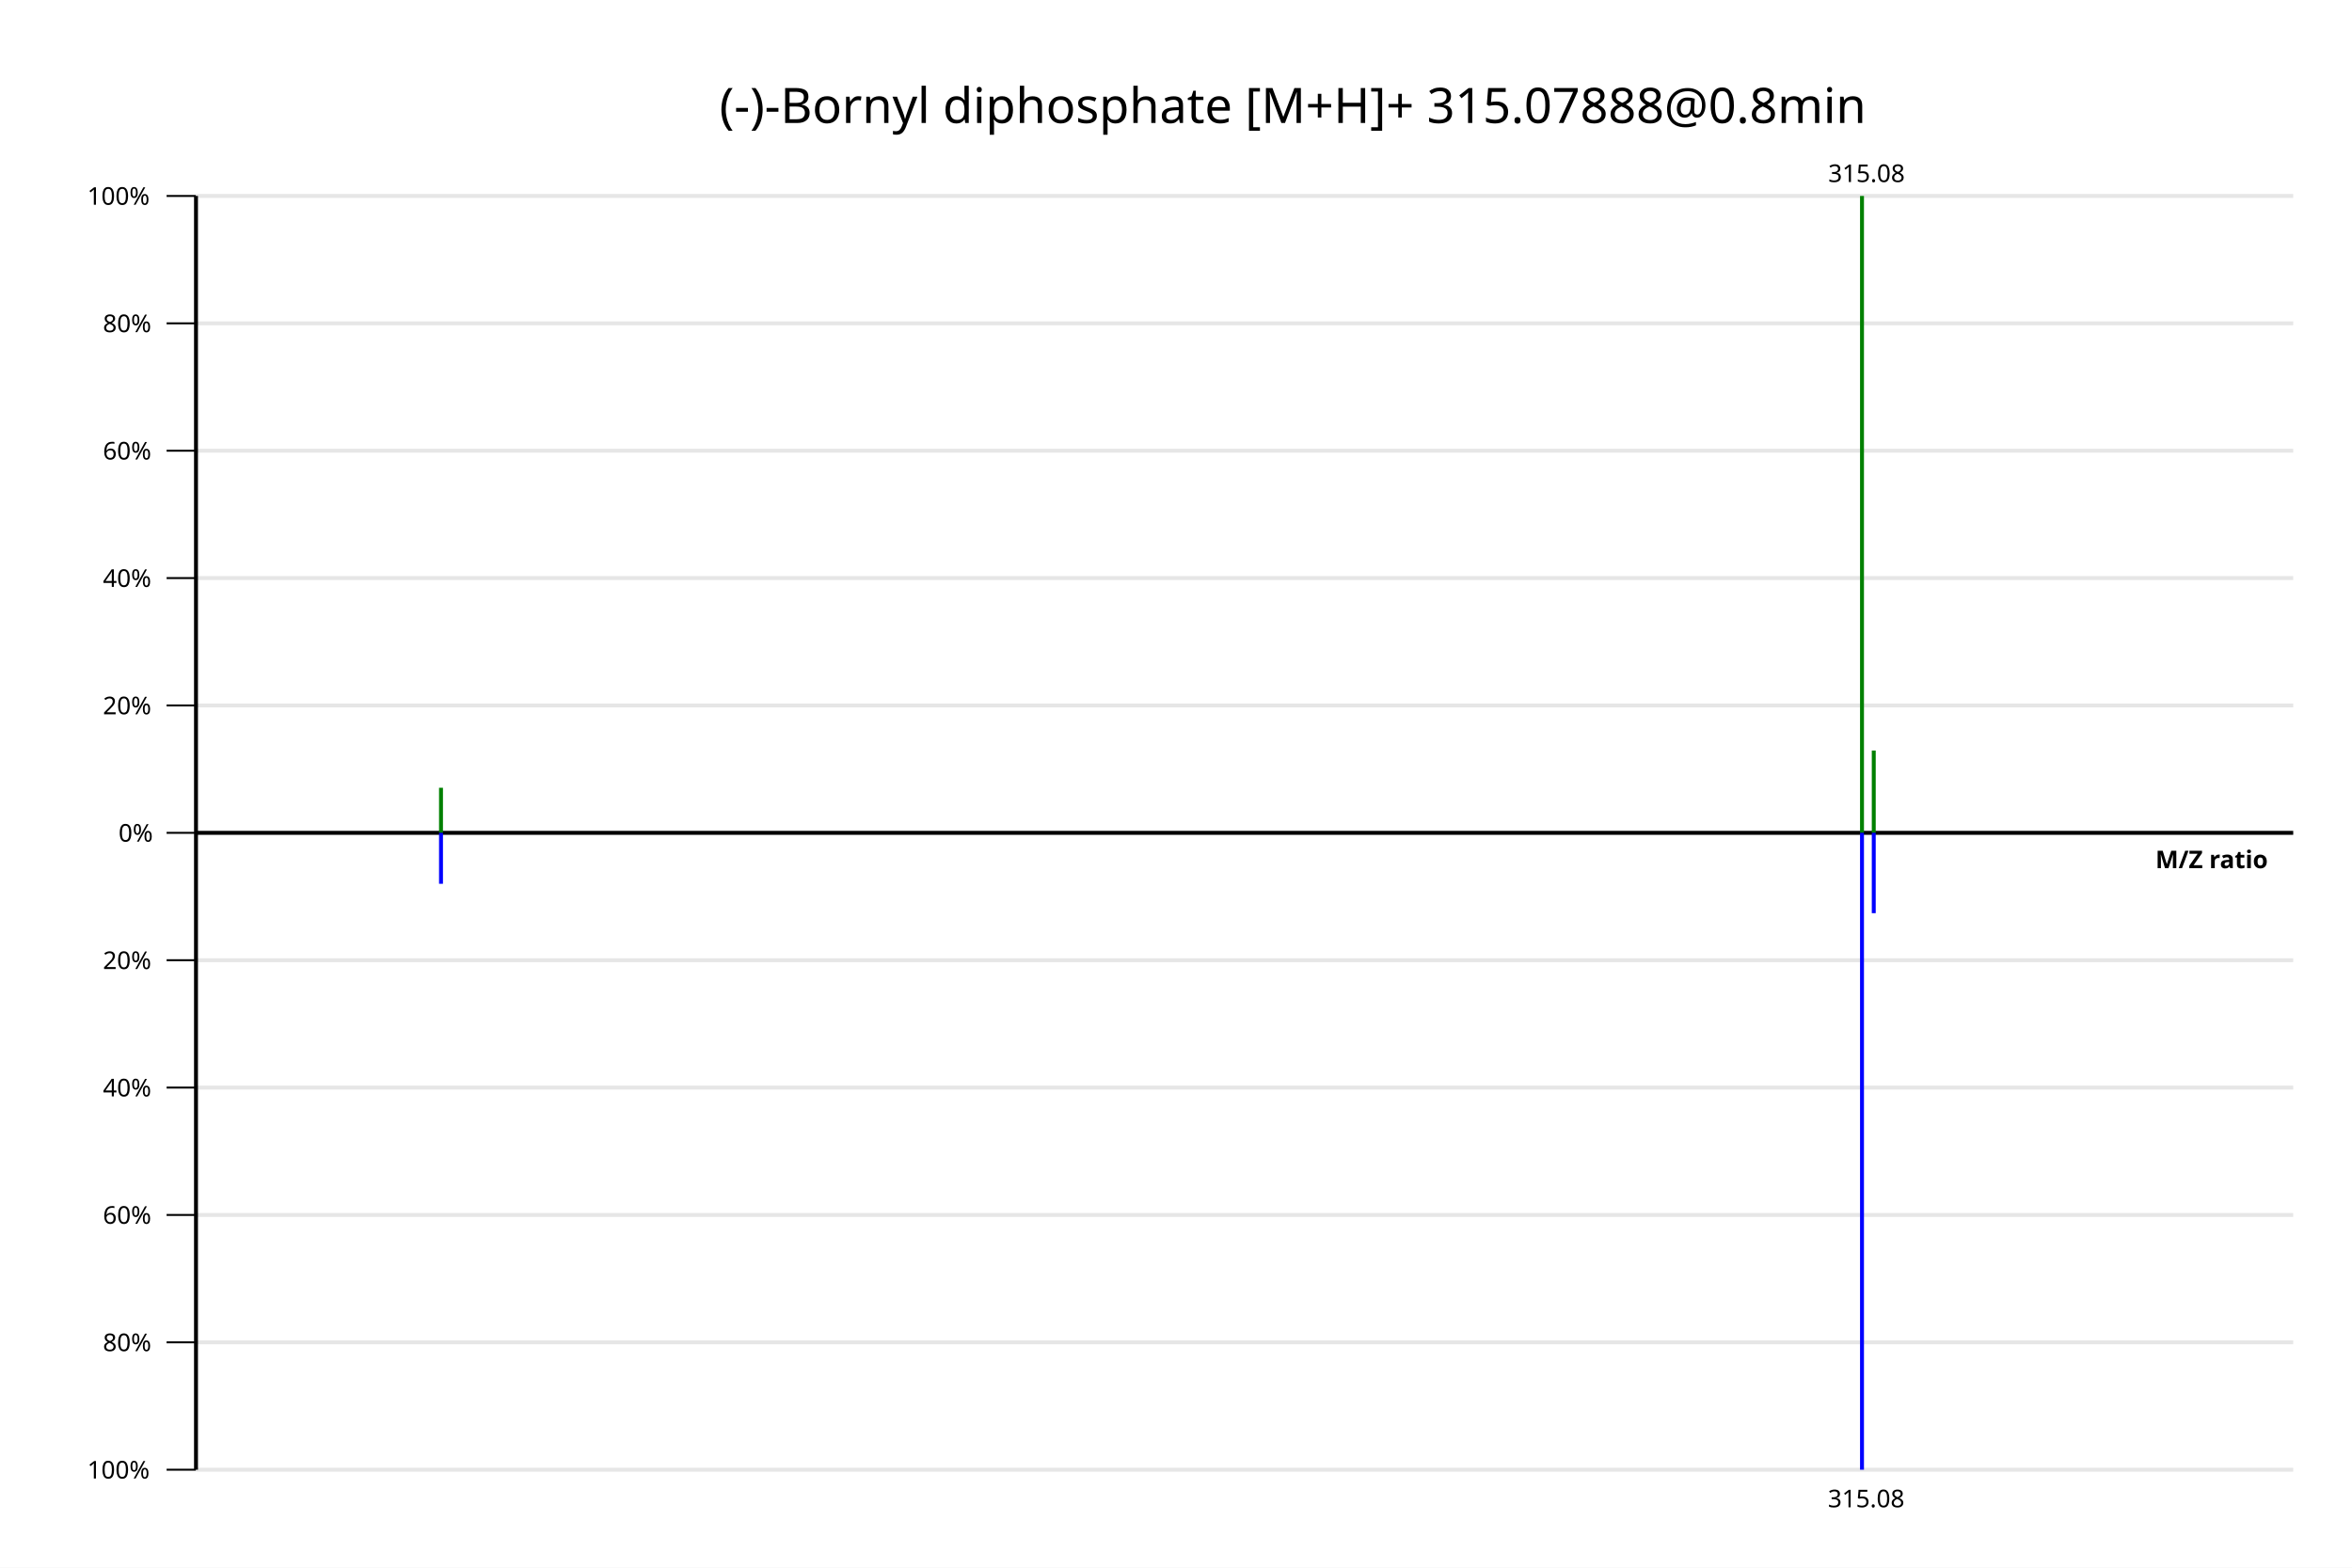
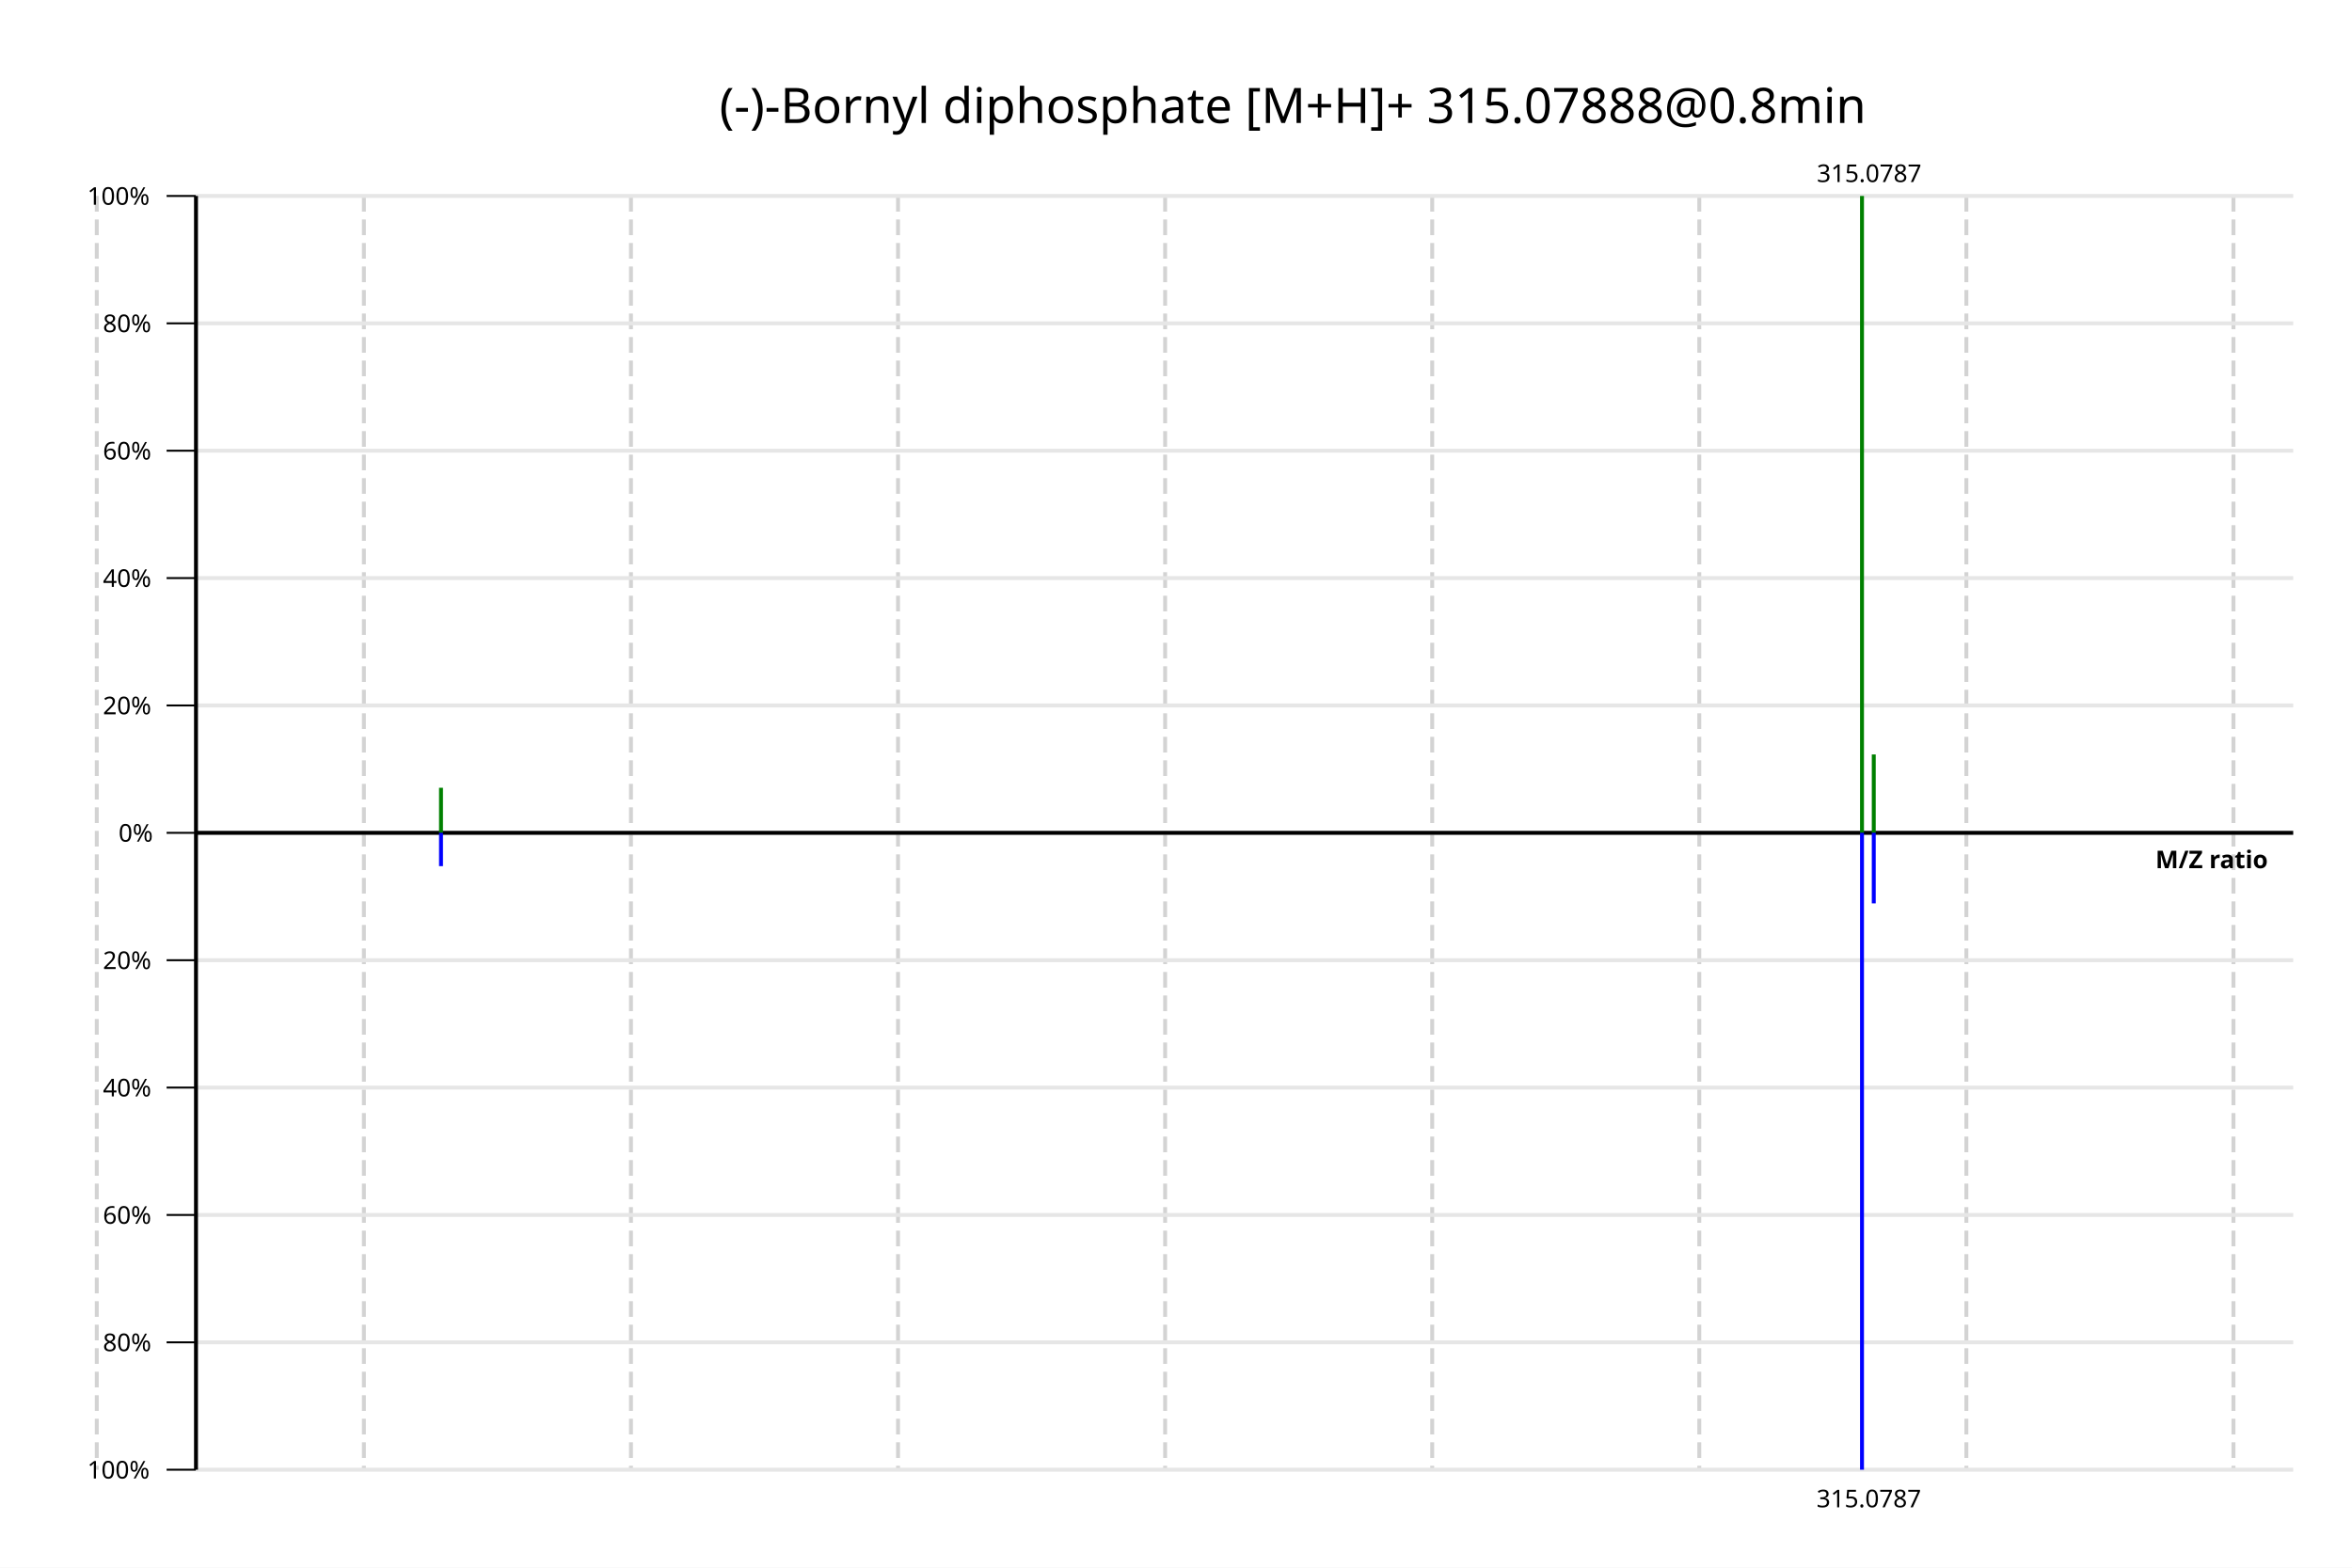
<svg xmlns="http://www.w3.org/2000/svg" preserveAspectRatio="xMaxYMax" width="1200" height="800" viewBox="0 0 1200 800">
  <rect x="0" y="0" width="1200" height="800" style="fill: #FFFFFF" />
+   <line x1="49.381" x2="49.381" y1="100" y2="750" style="stroke: #D3D3D3; stroke-width: 2; stroke-dash: dash;" stroke-dasharray="8 4" />
+   <line x1="185.649" x2="185.649" y1="100" y2="750" style="stroke: #D3D3D3; stroke-width: 2; stroke-dash: dash;" stroke-dasharray="8 4" />
+   <line x1="321.916" x2="321.916" y1="100" y2="750" style="stroke: #D3D3D3; stroke-width: 2; stroke-dash: dash;" stroke-dasharray="8 4" />
+   <line x1="458.183" x2="458.183" y1="100" y2="750" style="stroke: #D3D3D3; stroke-width: 2; stroke-dash: dash;" stroke-dasharray="8 4" />
+   <line x1="594.451" x2="594.451" y1="100" y2="750" style="stroke: #D3D3D3; stroke-width: 2; stroke-dash: dash;" stroke-dasharray="8 4" />
+   <line x1="730.718" x2="730.718" y1="100" y2="750" style="stroke: #D3D3D3; stroke-width: 2; stroke-dash: dash;" stroke-dasharray="8 4" />
+   <line x1="866.985" x2="866.985" y1="100" y2="750" style="stroke: #D3D3D3; stroke-width: 2; stroke-dash: dash;" stroke-dasharray="8 4" />
+   <line x1="1003.253" x2="1003.253" y1="100" y2="750" style="stroke: #D3D3D3; stroke-width: 2; stroke-dash: dash;" stroke-dasharray="8 4" />
+   <line x1="1139.52" x2="1139.52" y1="100" y2="750" style="stroke: #D3D3D3; stroke-width: 2; stroke-dash: dash;" stroke-dasharray="8 4" />
+   <line x1="1275.788" x2="1275.788" y1="100" y2="750" style="stroke: #D3D3D3; stroke-width: 2; stroke-dash: dash;" stroke-dasharray="8 4" />
  <line x1="100" x2="85" y1="425" y2="425" style="stroke: #000000; stroke-width: 1; stroke-dash: solid;" />
  <line x1="100" x2="1170" y1="425" y2="425" style="stroke: #E6E6E6; stroke-width: 2; stroke-dash: solid;" />
  <text x="60.488" y="429.495" style="font-style: normal;font-size: 12.5px;font-family: Microsoft YaHei;color: black;fill: #000000;">0%</text>
  <line x1="100" x2="85" y1="360" y2="360" style="stroke: #000000; stroke-width: 1; stroke-dash: solid;" />
  <line x1="100" x2="1170" y1="360" y2="360" style="stroke: #E6E6E6; stroke-width: 2; stroke-dash: solid;" />
  <text x="52.502" y="364.495" style="font-style: normal;font-size: 12.5px;font-family: Microsoft YaHei;color: black;fill: #000000;">20%</text>
  <line x1="100" x2="85" y1="490" y2="490" style="stroke: #000000; stroke-width: 1; stroke-dash: solid;" />
  <line x1="100" x2="1170" y1="490" y2="490" style="stroke: #E6E6E6; stroke-width: 2; stroke-dash: solid;" />
  <text x="52.502" y="494.495" style="font-style: normal;font-size: 12.5px;font-family: Microsoft YaHei;color: black;fill: #000000;">20%</text>
  <line x1="100" x2="85" y1="295" y2="295" style="stroke: #000000; stroke-width: 1; stroke-dash: solid;" />
  <line x1="100" x2="1170" y1="295" y2="295" style="stroke: #E6E6E6; stroke-width: 2; stroke-dash: solid;" />
  <text x="52.502" y="299.495" style="font-style: normal;font-size: 12.5px;font-family: Microsoft YaHei;color: black;fill: #000000;">40%</text>
  <line x1="100" x2="85" y1="555" y2="555" style="stroke: #000000; stroke-width: 1; stroke-dash: solid;" />
  <line x1="100" x2="1170" y1="555" y2="555" style="stroke: #E6E6E6; stroke-width: 2; stroke-dash: solid;" />
  <text x="52.502" y="559.495" style="font-style: normal;font-size: 12.5px;font-family: Microsoft YaHei;color: black;fill: #000000;">40%</text>
  <line x1="100" x2="85" y1="230" y2="230" style="stroke: #000000; stroke-width: 1; stroke-dash: solid;" />
  <line x1="100" x2="1170" y1="230" y2="230" style="stroke: #E6E6E6; stroke-width: 2; stroke-dash: solid;" />
  <text x="52.502" y="234.495" style="font-style: normal;font-size: 12.5px;font-family: Microsoft YaHei;color: black;fill: #000000;">60%</text>
  <line x1="100" x2="85" y1="620" y2="620" style="stroke: #000000; stroke-width: 1; stroke-dash: solid;" />
  <line x1="100" x2="1170" y1="620" y2="620" style="stroke: #E6E6E6; stroke-width: 2; stroke-dash: solid;" />
  <text x="52.502" y="624.495" style="font-style: normal;font-size: 12.5px;font-family: Microsoft YaHei;color: black;fill: #000000;">60%</text>
  <line x1="100" x2="85" y1="165" y2="165" style="stroke: #000000; stroke-width: 1; stroke-dash: solid;" />
  <line x1="100" x2="1170" y1="165" y2="165" style="stroke: #E6E6E6; stroke-width: 2; stroke-dash: solid;" />
  <text x="52.502" y="169.495" style="font-style: normal;font-size: 12.5px;font-family: Microsoft YaHei;color: black;fill: #000000;">80%</text>
  <line x1="100" x2="85" y1="685" y2="685" style="stroke: #000000; stroke-width: 1; stroke-dash: solid;" />
  <line x1="100" x2="1170" y1="685" y2="685" style="stroke: #E6E6E6; stroke-width: 2; stroke-dash: solid;" />
  <text x="52.502" y="689.495" style="font-style: normal;font-size: 12.5px;font-family: Microsoft YaHei;color: black;fill: #000000;">80%</text>
  <line x1="100" x2="85" y1="100" y2="100" style="stroke: #000000; stroke-width: 1; stroke-dash: solid;" />
  <line x1="100" x2="1170" y1="100" y2="100" style="stroke: #E6E6E6; stroke-width: 2; stroke-dash: solid;" />
  <text x="44.516" y="104.495" style="font-style: normal;font-size: 12.5px;font-family: Microsoft YaHei;color: black;fill: #000000;">100%</text>
  <line x1="100" x2="85" y1="750" y2="750" style="stroke: #000000; stroke-width: 1; stroke-dash: solid;" />
  <line x1="100" x2="1170" y1="750" y2="750" style="stroke: #E6E6E6; stroke-width: 2; stroke-dash: solid;" />
  <text x="44.516" y="754.495" style="font-style: normal;font-size: 12.5px;font-family: Microsoft YaHei;color: black;fill: #000000;">100%</text>
  <line x1="100" x2="100" y1="100" y2="750" style="stroke: #000000; stroke-width: 2; stroke-dash: solid;" />
  <text x="50.004" y="502.399" style="font-style: strong;font-weight:bold;font-size: 12.5px;font-family: Microsoft YaHei;color: black;fill: #000000;transform-origin: 50.004px 502.399px;" transform="rotate(-90)">Relative Intensity(%)</text>
  <line x1="100" x2="1170" y1="425" y2="425" style="stroke: #000000; stroke-width: 2; stroke-dash: solid;" />
  <text x="1099.708" y="443.054" style="font-style: strong;font-weight:bold;font-size: 12.5px;font-family: Microsoft YaHei;color: black;fill: #000000;">M/Z ratio</text>
  <rect x="224" y="402" width="2" height="23" style="fill: #008000" />
  <rect x="949" y="100" width="2" height="325" style="fill: #008000" />
-   <rect x="955" y="383" width="2" height="42" style="fill: #008000" />
-   <rect x="224" y="425" width="2" height="26" style="fill: #0000FF" />
+   <rect x="955" y="385" width="2" height="40" style="fill: #008000" />
+   <rect x="224" y="425" width="2" height="17" style="fill: #0000FF" />
  <rect x="949" y="425" width="2" height="325" style="fill: #0000FF" />
-   <rect x="955" y="425" width="2" height="41" style="fill: #0000FF" />
-   <text x="932.772" y="92.886" style="font-style: normal;font-size: 12.5px;font-family: Segoe UI;color: black;fill: #000000;">315.08</text>
-   <text x="932.598" y="769.168" style="font-style: normal;font-size: 12.5px;font-family: Segoe UI;color: black;fill: #000000;">315.08</text>
+   <rect x="955" y="425" width="2" height="36" style="fill: #0000FF" />
+   <text x="926.974" y="92.886" style="font-style: normal;font-size: 12.5px;font-family: Segoe UI;color: black;fill: #000000;">315.0787</text>
+   <text x="926.799" y="769.168" style="font-style: normal;font-size: 12.5px;font-family: Segoe UI;color: black;fill: #000000;">315.0787</text>
  <text x="367.062" y="62.756" style="font-style: normal;font-size: 25px;font-family: Microsoft YaHei;color: black;fill: #000000;">(-)-Bornyl diphosphate [M+H]+ 315.07888@0.8min</text>
</svg>
